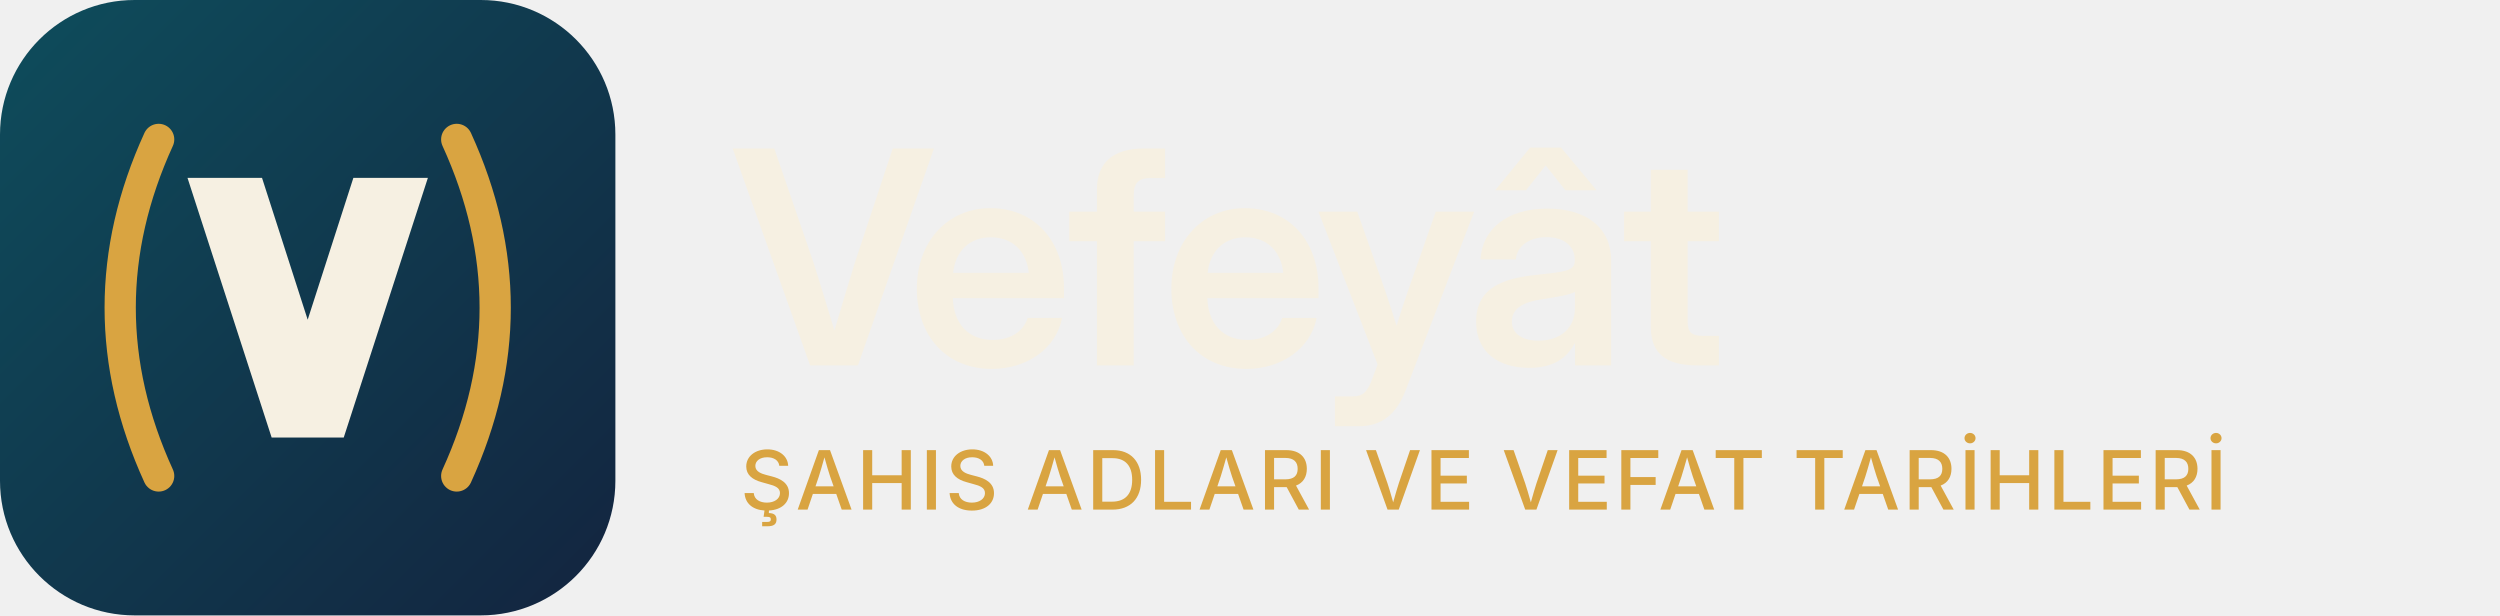
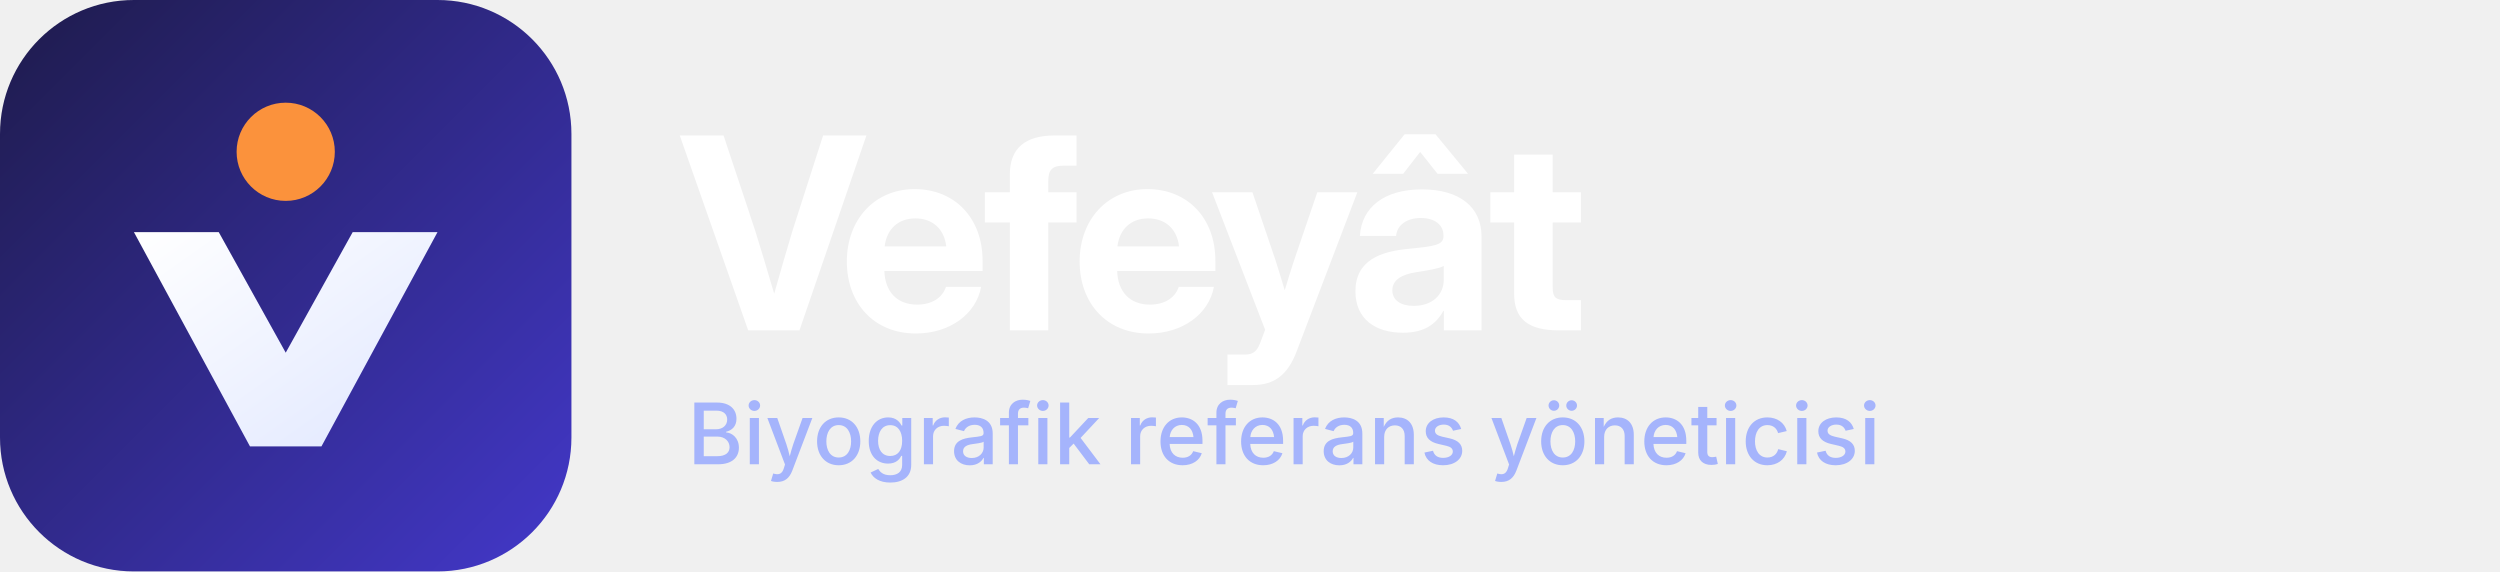
- <svg xmlns="http://www.w3.org/2000/svg" viewBox="0 0 520 128" role="img" aria-label="Vefeyât">
+ <svg xmlns="http://www.w3.org/2000/svg" viewBox="0 0 560 128" role="img" aria-label="Vefeyât — biyografik referans yöneticisi">
  <g>
    <defs>
-       <linearGradient id="bg" x1="0" y1="0" x2="1" y2="1">
-         <stop offset="0" stop-color="#0E4D5C" />
-         <stop offset="1" stop-color="#13243F" />
+       <linearGradient id="ld-bg" x1="0" y1="0" x2="1" y2="1">
+         <stop offset="0" stop-color="#1E1B4B" />
+         <stop offset="1" stop-color="#4338CA" />
+       </linearGradient>
+       <linearGradient id="ld-v" x1="0" y1="0" x2="1" y2="1">
+         <stop offset="0" stop-color="#FFFFFF" />
+         <stop offset="1" stop-color="#E0E7FF" />
      </linearGradient>
    </defs>
-     <rect width="128" height="128" rx="28" fill="url(#bg)" />
-     <path d="M33 29 Q17 64 33 99" fill="none" stroke="#D9A441" stroke-width="6.5" stroke-linecap="round" />
-     <path d="M95 29 Q111 64 95 99" fill="none" stroke="#D9A441" stroke-width="6.5" stroke-linecap="round" />
-     <path d="M39 37 H54.5 L64 66.5 L73.5 37 H89 L71.5 91 H56.5 Z" fill="#F6F0E2" />
+     <rect width="128" height="128" rx="30" fill="url(#ld-bg)" />
+     <circle cx="64" cy="34" r="11" fill="#FB923C" />
+     <path d="M30 52 H49 L64 79 L79 52 H98 L72 100 H56 Z" fill="url(#ld-v)" />
  </g>
-   <text x="152" y="76" font-family="'Inter Display', Inter, 'Segoe UI', sans-serif" font-weight="600" font-size="62" letter-spacing="-1.2" fill="#F6F0E2">Vefeyât</text>
-   <text x="154" y="106" font-family="Inter, 'Segoe UI', sans-serif" font-weight="500" font-size="17" letter-spacing="0.6" fill="#D9A441">ŞAHIS ADLARI VE VEFAT TARİHLERİ</text>
+   <text x="152" y="74" font-family="'Inter Display', Inter, 'Segoe UI', sans-serif" font-weight="700" font-size="60" letter-spacing="-1.6" fill="#FFFFFF">Vefeyât</text>
+   <text x="154" y="104" font-family="Inter, 'Segoe UI', sans-serif" font-weight="500" font-size="19" letter-spacing="0.1" fill="#A5B4FC">Biyografik referans yöneticisi</text>
</svg>
